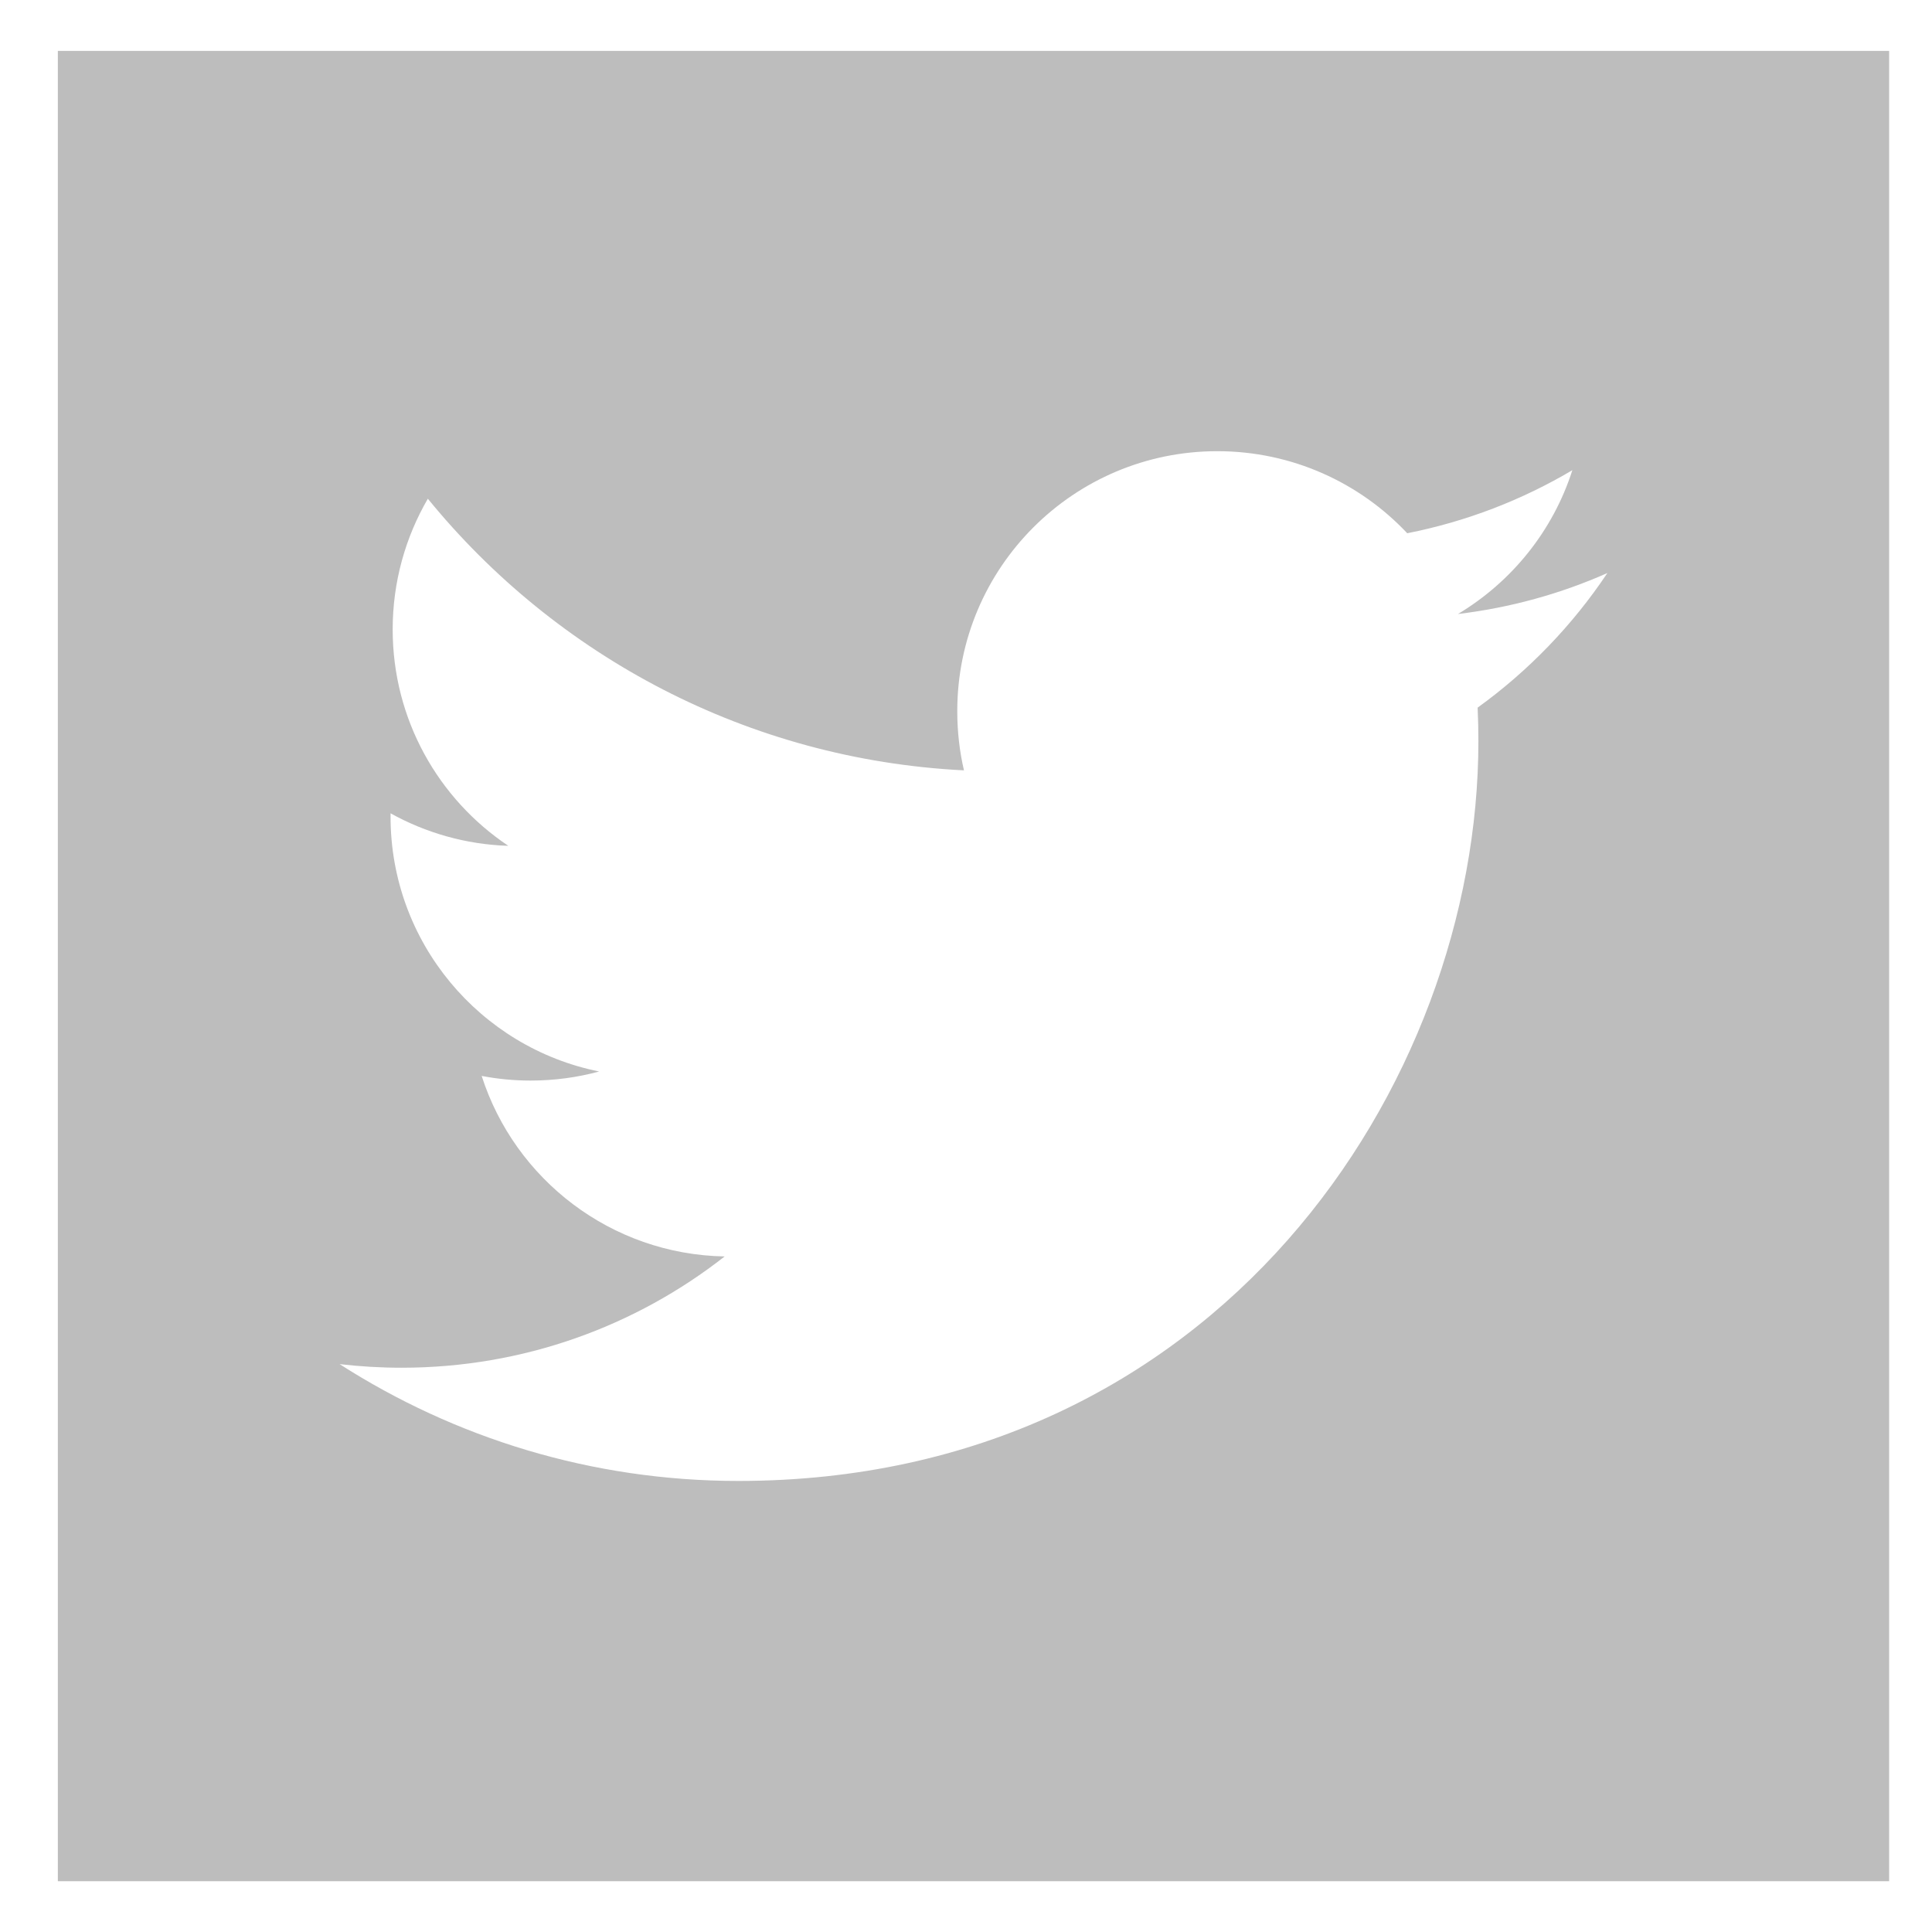
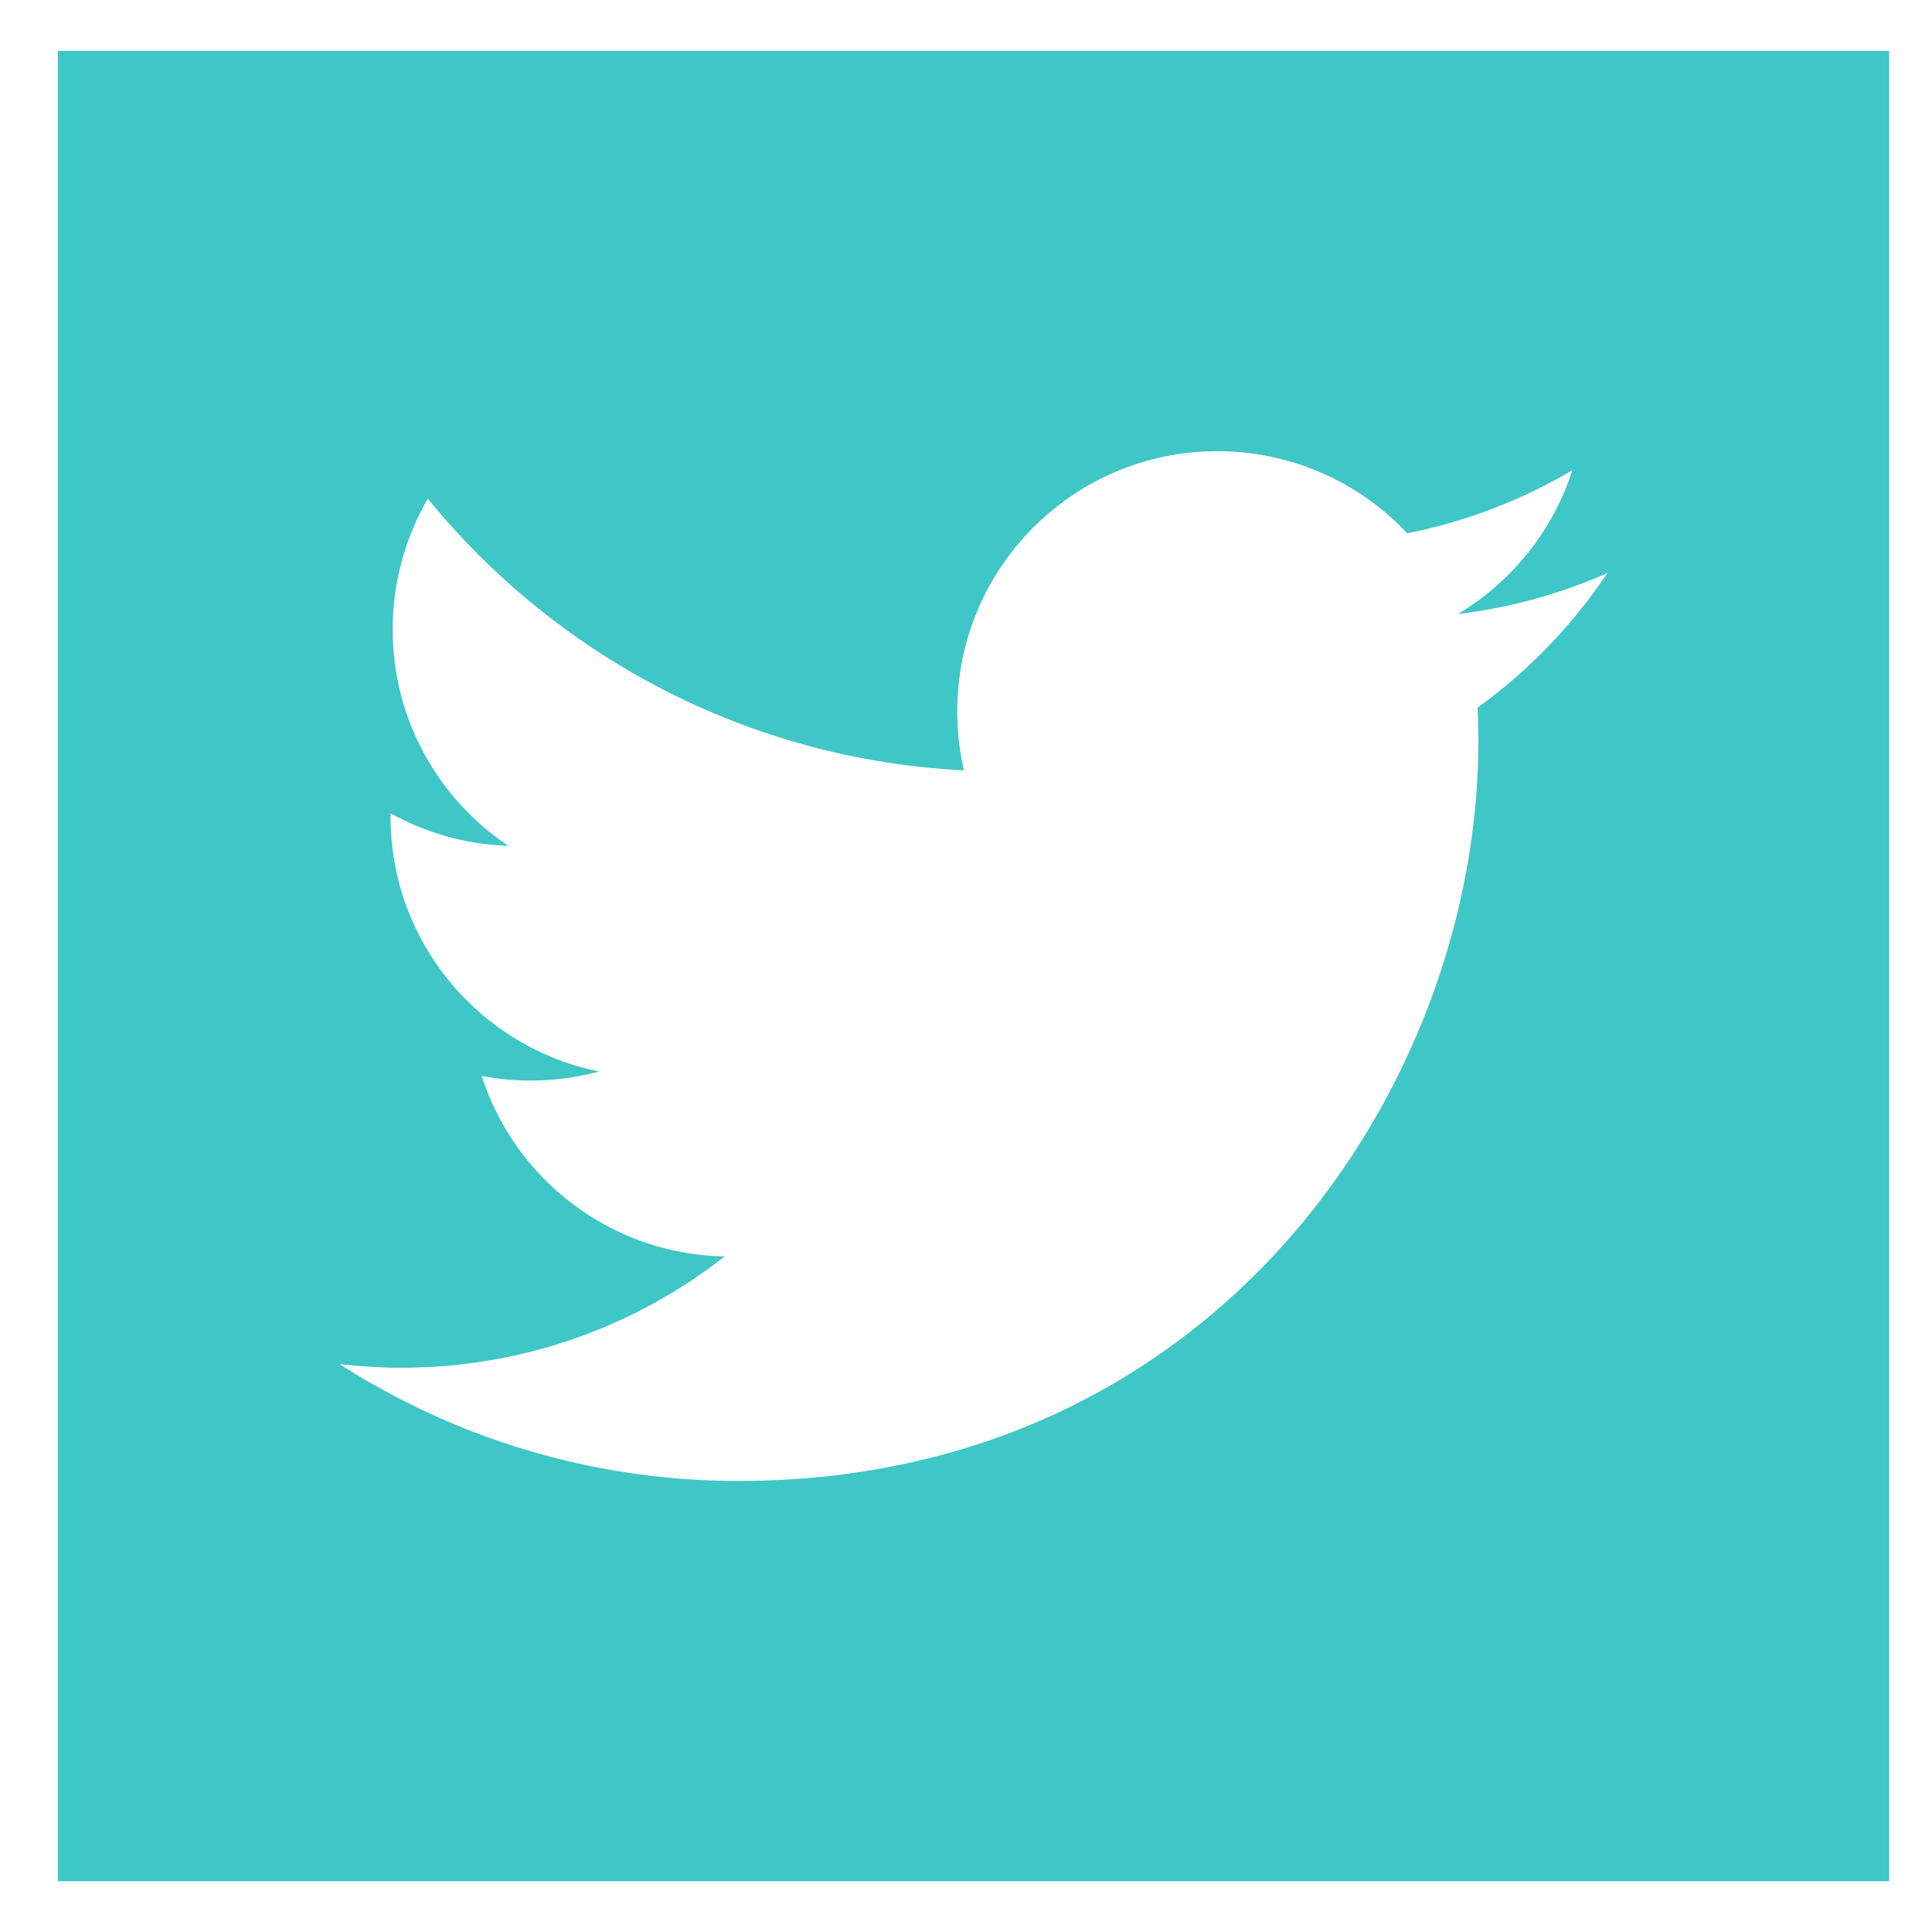
<svg xmlns="http://www.w3.org/2000/svg" width="30" height="30" viewBox="0 0 30 30" version="1.1">
  <g id="Canvas" fill="none">
-     <g id="005-twitter">
-       <g id="Vector">
-         <path fill-rule="evenodd" clip-rule="evenodd" d="M 0 0L 0 28.421L 28.436 28.421L 28.436 0L 0 0ZM 22.046 10.198C 22.054 10.371 22.058 10.545 22.058 10.72C 22.058 16.055 17.995 22.206 10.566 22.206C 8.285 22.206 6.162 21.537 4.375 20.392C 4.691 20.429 5.012 20.448 5.338 20.448C 7.231 20.448 8.972 19.803 10.354 18.72C 8.587 18.688 7.095 17.521 6.581 15.917C 6.828 15.964 7.081 15.989 7.341 15.989C 7.71 15.989 8.067 15.94 8.405 15.848C 6.558 15.477 5.166 13.845 5.166 11.89C 5.166 11.873 5.166 11.856 5.166 11.839C 5.71 12.141 6.333 12.323 6.995 12.344C 5.911 11.62 5.199 10.384 5.199 8.984C 5.199 8.244 5.398 7.551 5.745 6.954C 7.737 9.397 10.714 11.004 14.07 11.172C 14.001 10.877 13.966 10.568 13.966 10.252C 13.966 8.023 15.774 6.216 18.004 6.216C 19.166 6.216 20.216 6.706 20.953 7.49C 21.872 7.309 22.737 6.973 23.517 6.511C 23.216 7.453 22.576 8.244 21.741 8.744C 22.559 8.646 23.337 8.429 24.061 8.108C 23.52 8.918 22.835 9.629 22.046 10.198Z" transform="translate(0.898438 0.790039)" fill="#BDBDBD" />
-       </g>
+     <g id="Vector">
+       <path fill-rule="evenodd" clip-rule="evenodd" d="M 0 0L 0 28.421L 28.436 28.421L 28.436 0L 0 0ZM 22.046 10.198C 22.054 10.371 22.058 10.545 22.058 10.72C 22.058 16.055 17.995 22.206 10.566 22.206C 8.285 22.206 6.162 21.537 4.375 20.392C 4.691 20.429 5.012 20.448 5.338 20.448C 7.231 20.448 8.972 19.803 10.354 18.72C 8.587 18.688 7.095 17.521 6.581 15.917C 6.828 15.964 7.081 15.989 7.341 15.989C 7.71 15.989 8.067 15.94 8.405 15.848C 6.558 15.477 5.166 13.845 5.166 11.89C 5.166 11.873 5.166 11.856 5.166 11.839C 5.71 12.141 6.333 12.323 6.995 12.344C 5.911 11.62 5.199 10.384 5.199 8.984C 5.199 8.244 5.398 7.551 5.745 6.954C 7.737 9.397 10.714 11.004 14.07 11.172C 14.001 10.877 13.966 10.568 13.966 10.252C 13.966 8.023 15.774 6.216 18.004 6.216C 19.166 6.216 20.216 6.706 20.953 7.49C 21.872 7.309 22.737 6.973 23.517 6.511C 23.216 7.453 22.576 8.244 21.741 8.744C 22.559 8.646 23.337 8.429 24.061 8.108C 23.52 8.918 22.835 9.629 22.046 10.198Z" transform="translate(0.898438 0.790039)" fill="#3EC7C6" />
    </g>
  </g>
</svg>
